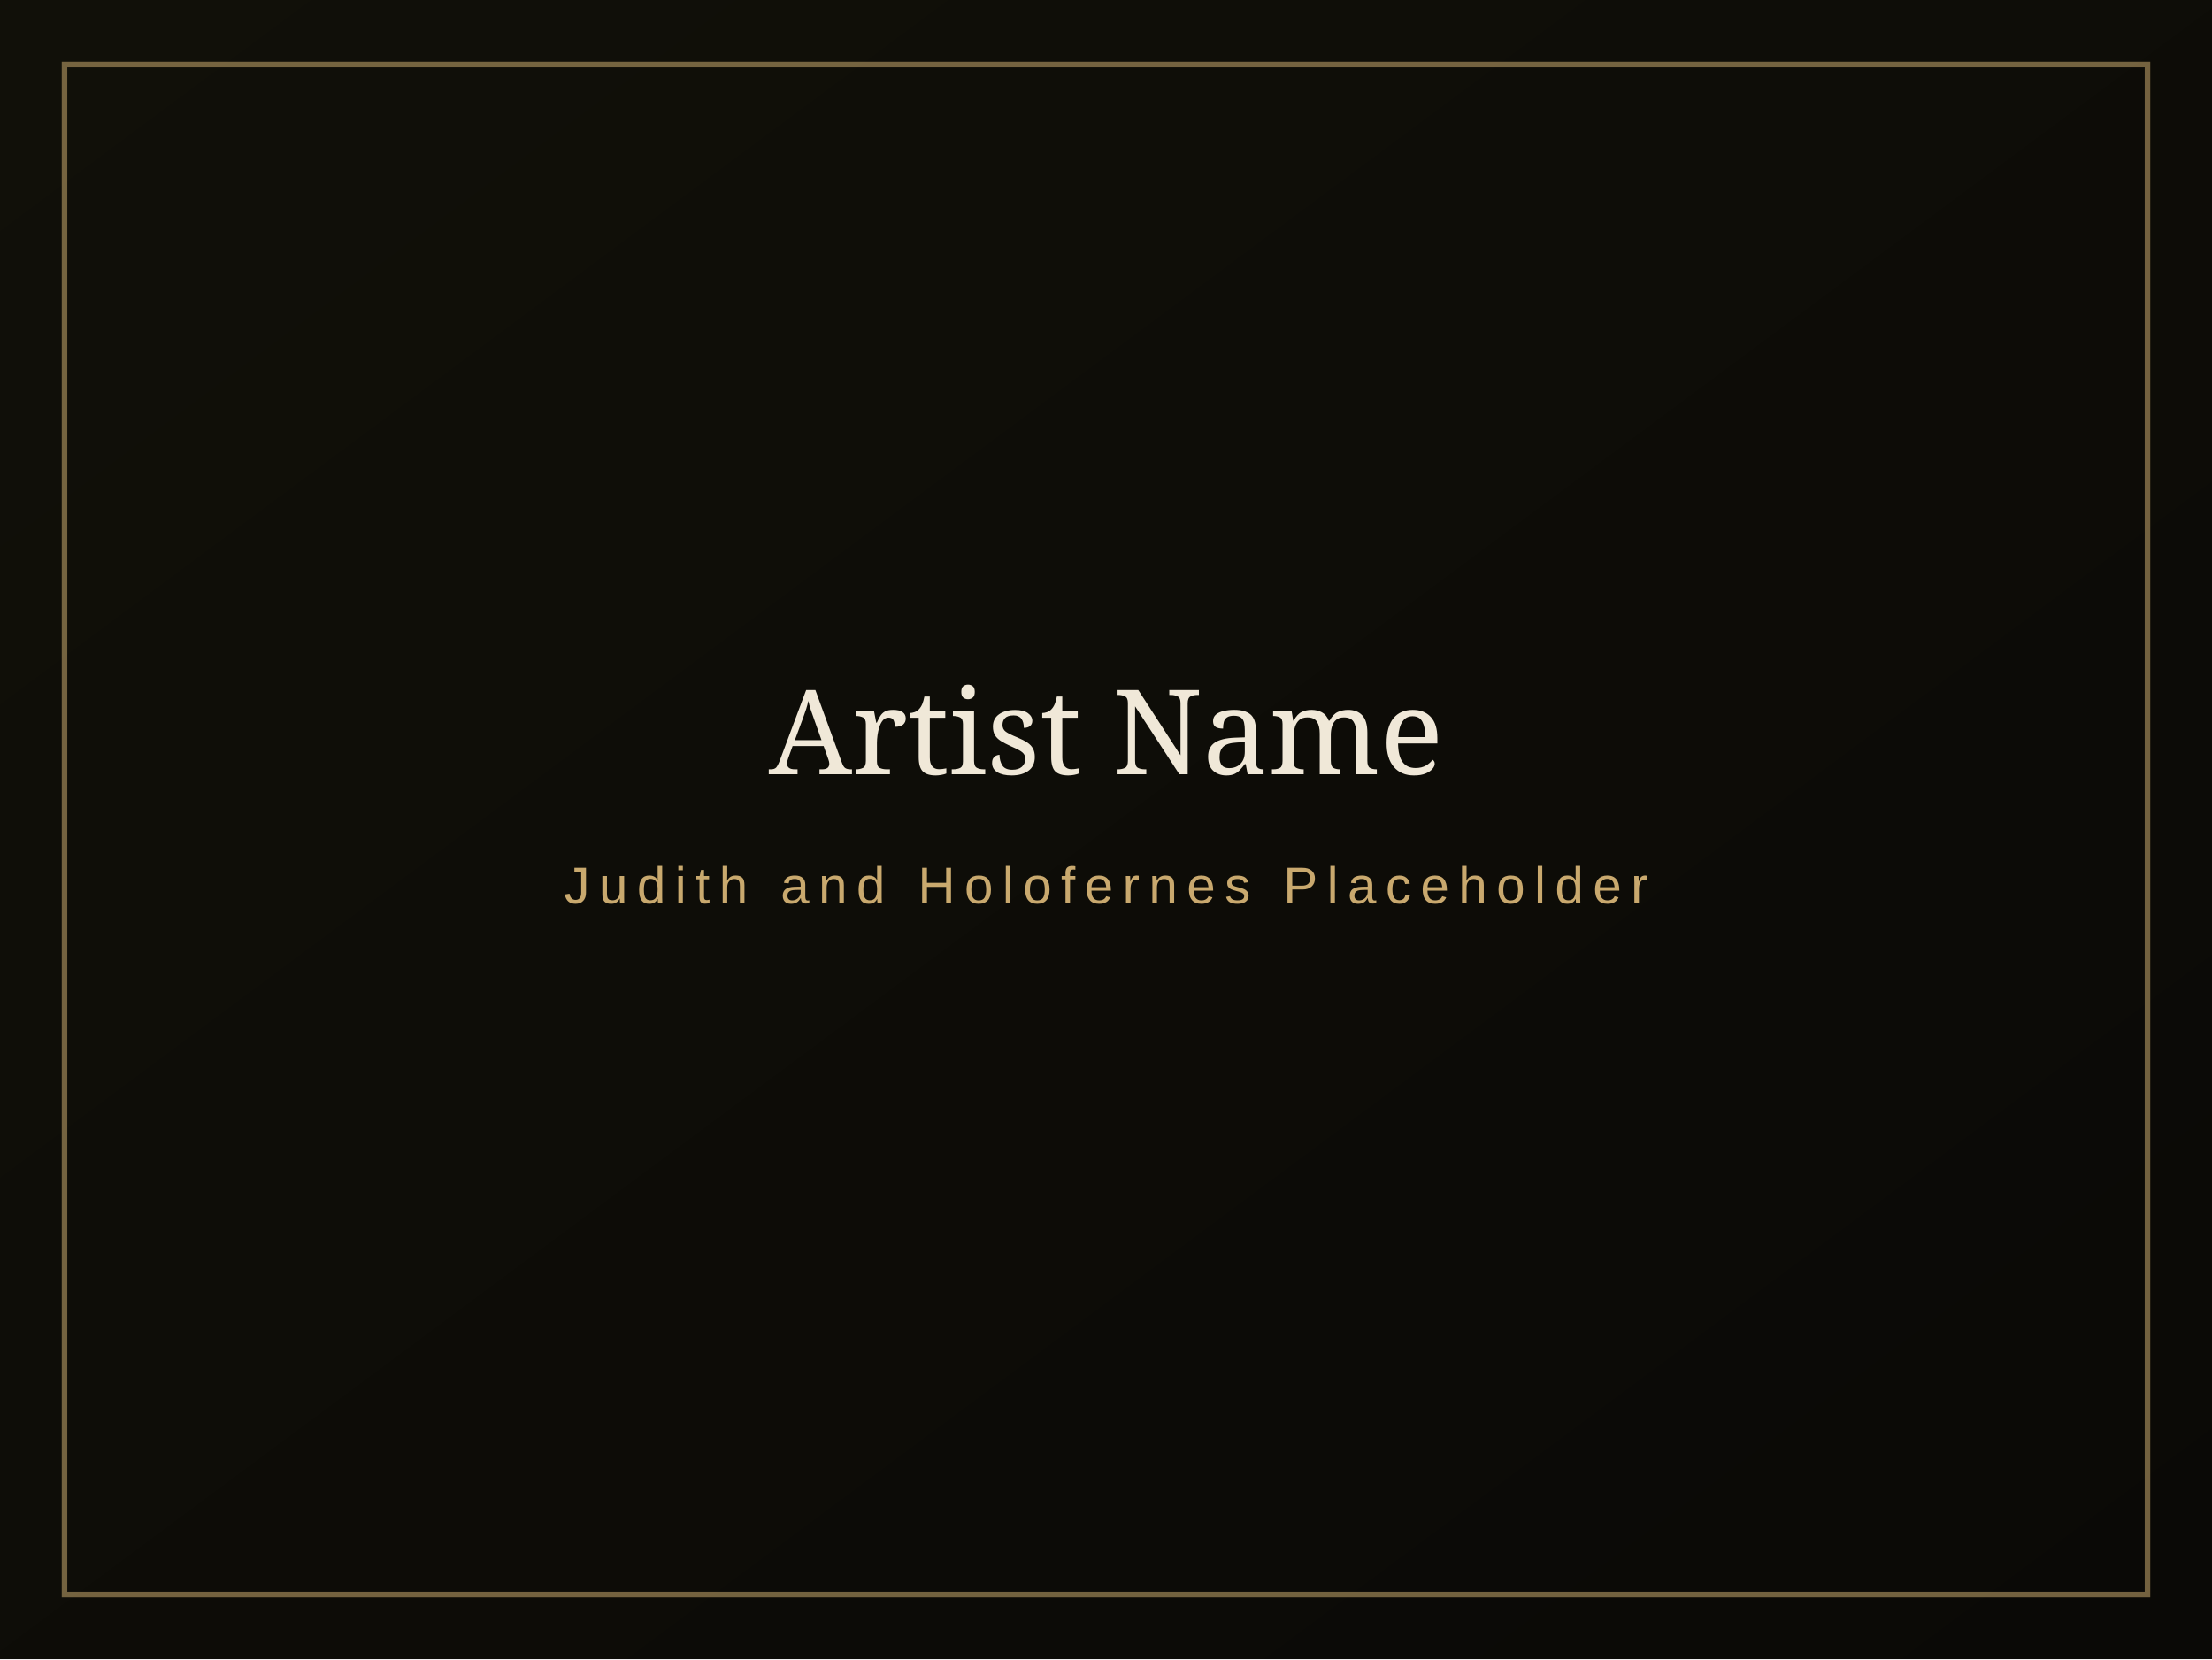
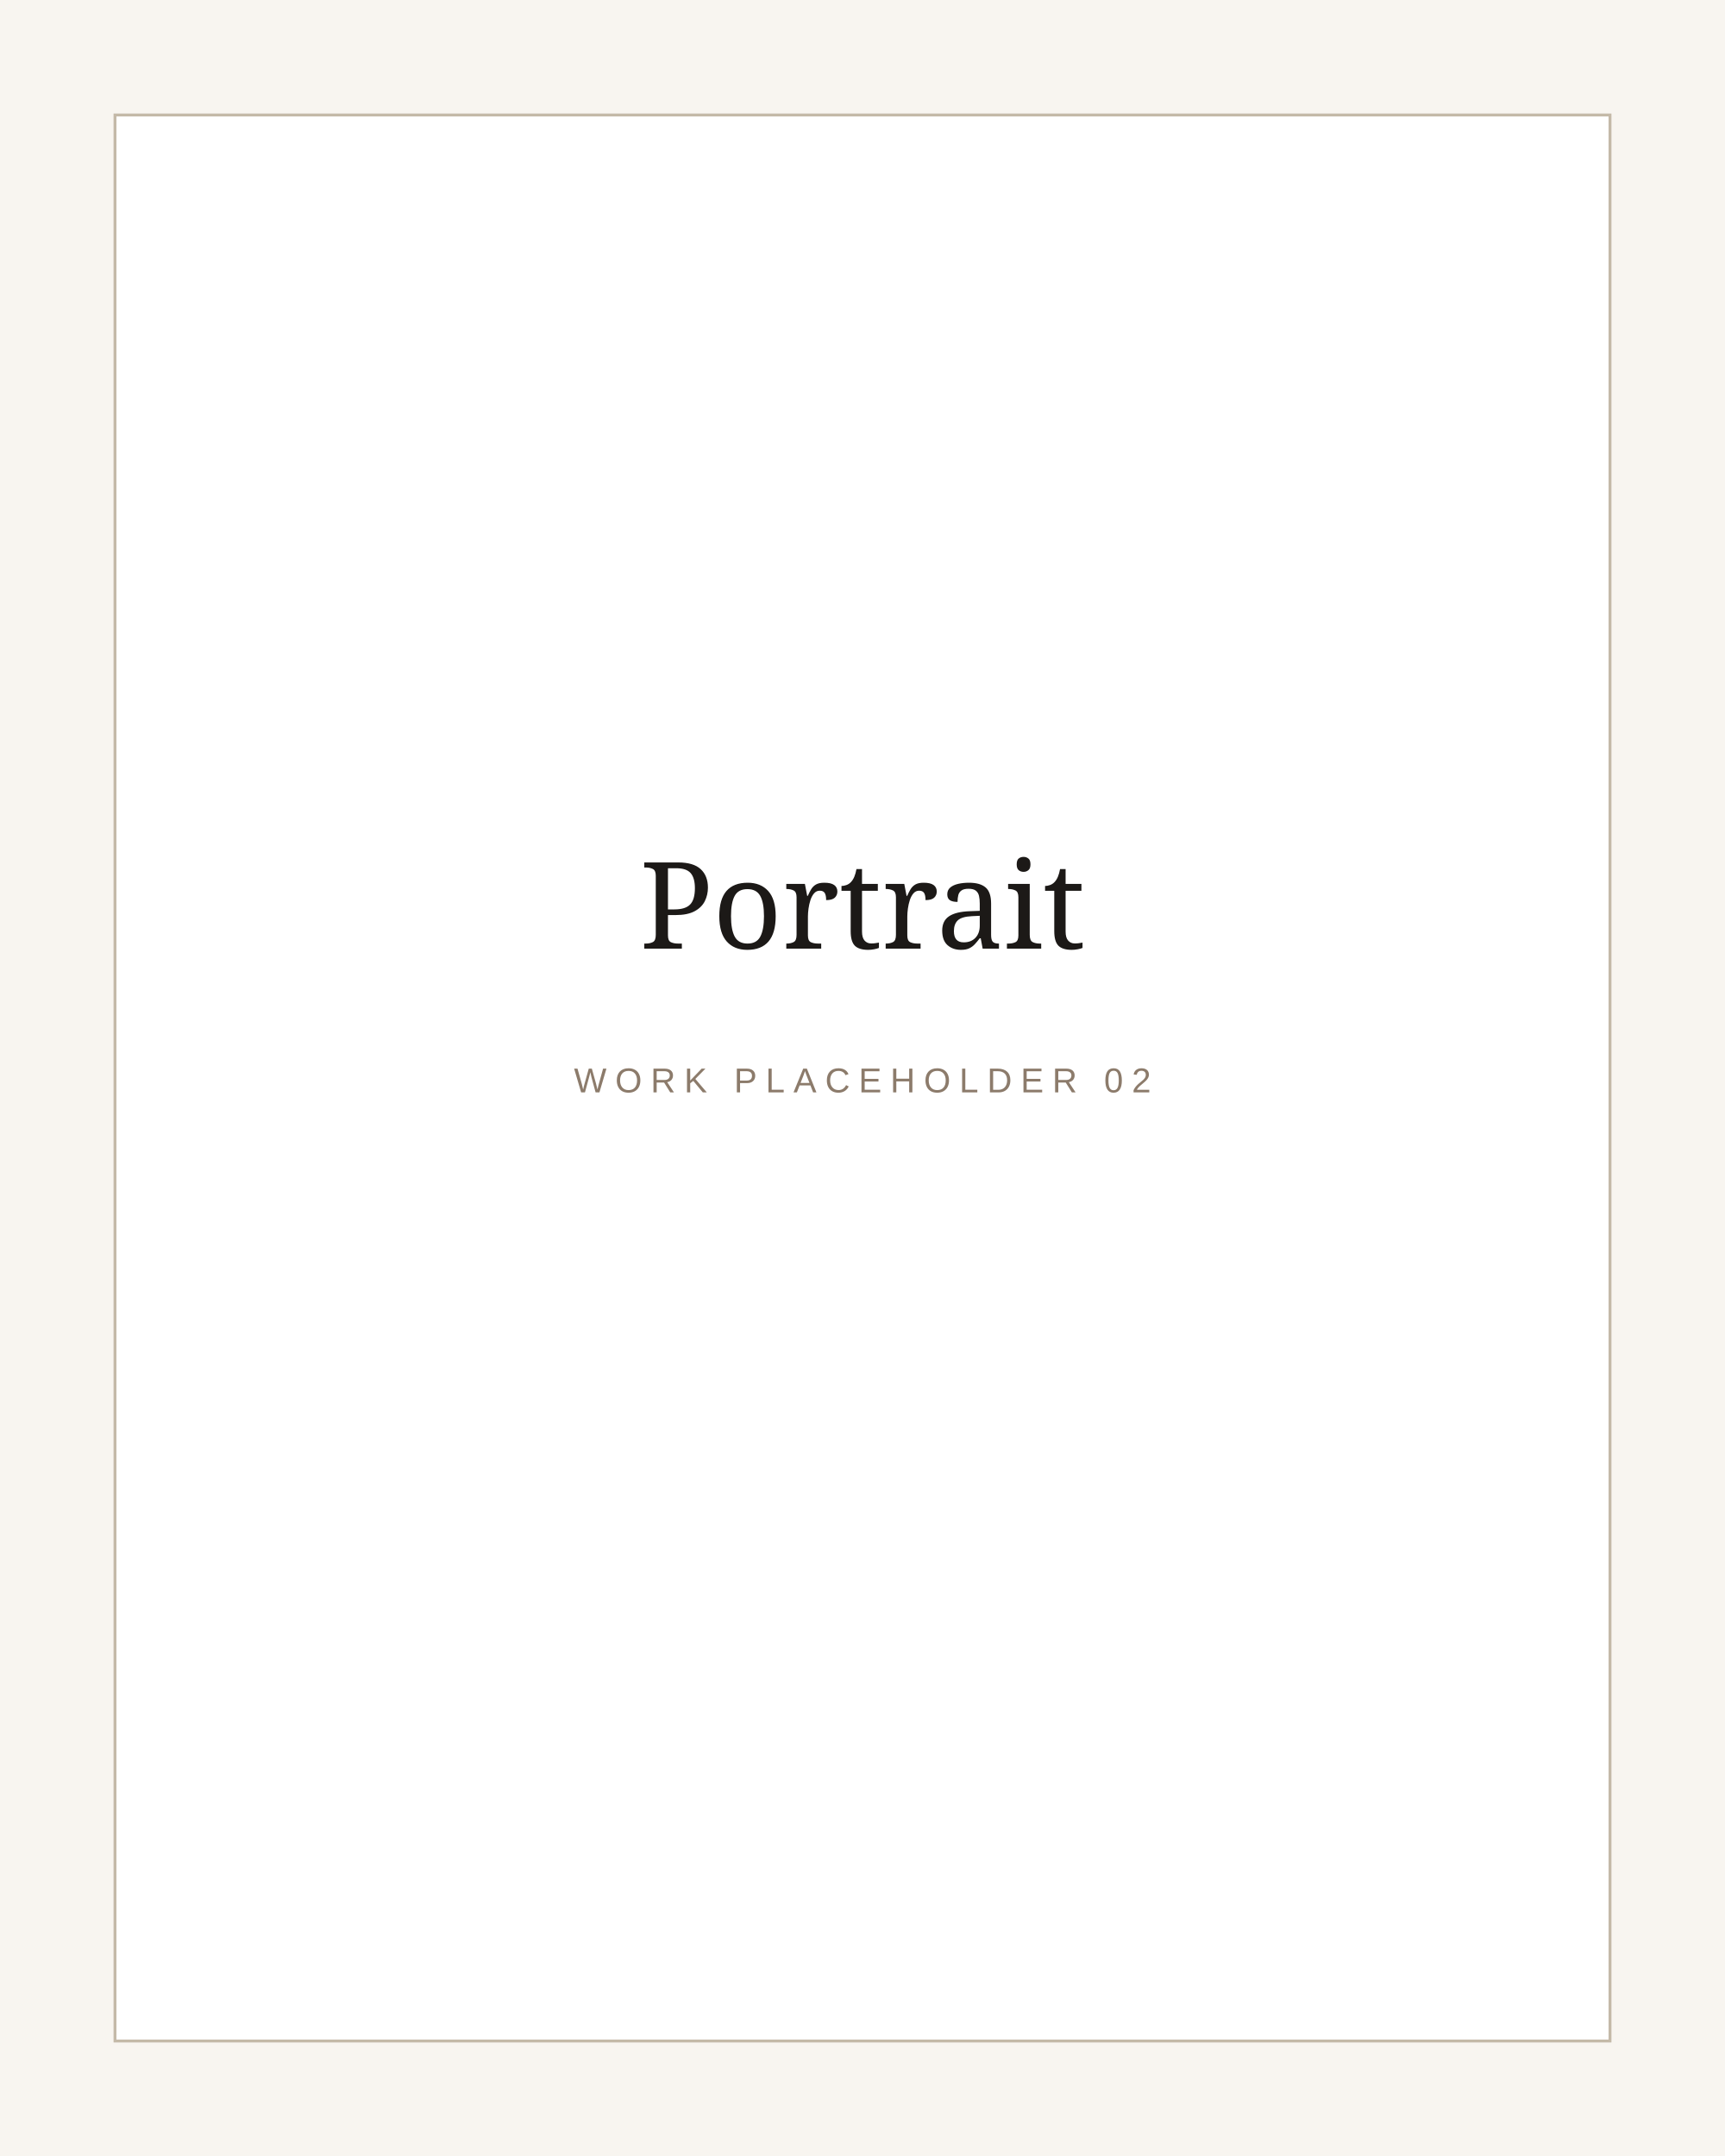
- <svg xmlns="http://www.w3.org/2000/svg" viewBox="0 0 1200 900" role="img" aria-label="Judith and Holofernes Placeholder">
-   <defs>
-     <linearGradient id="g" x1="0" x2="1" y1="0" y2="1">
-       <stop offset="0%" stop-color="#111009" />
-       <stop offset="100%" stop-color="#0a0906" />
-     </linearGradient>
-   </defs>
-   <rect width="1200" height="900" fill="url(#g)" />
-   <rect x="35" y="35" width="1130" height="830" fill="none" stroke="#c9a96e" stroke-opacity="0.55" stroke-width="3" />
-   <text x="600" y="420" fill="#f0e8d8" font-family="Georgia, serif" font-size="64" text-anchor="middle">Artist Name</text>
-   <text x="600" y="490" fill="#c9a96e" font-family="Arial, sans-serif" font-size="28" letter-spacing="5" text-anchor="middle">Judith and Holofernes Placeholder</text>
+ <svg xmlns="http://www.w3.org/2000/svg" viewBox="0 0 1200 1500" role="img" aria-label="Portrait artwork placeholder">
+   <rect width="1200" height="1500" fill="#F8F5F0" />
+   <rect x="80" y="80" width="1040" height="1340" fill="#FFFFFF" stroke="#C4B9A8" stroke-width="2" />
+   <text x="600" y="660" fill="#1C1917" font-family="Georgia, serif" font-size="84" text-anchor="middle">Portrait</text>
+   <text x="600" y="760" fill="#8C7B6B" font-family="Arial, sans-serif" font-size="24" letter-spacing="6" text-anchor="middle">WORK PLACEHOLDER 02</text>
</svg>
